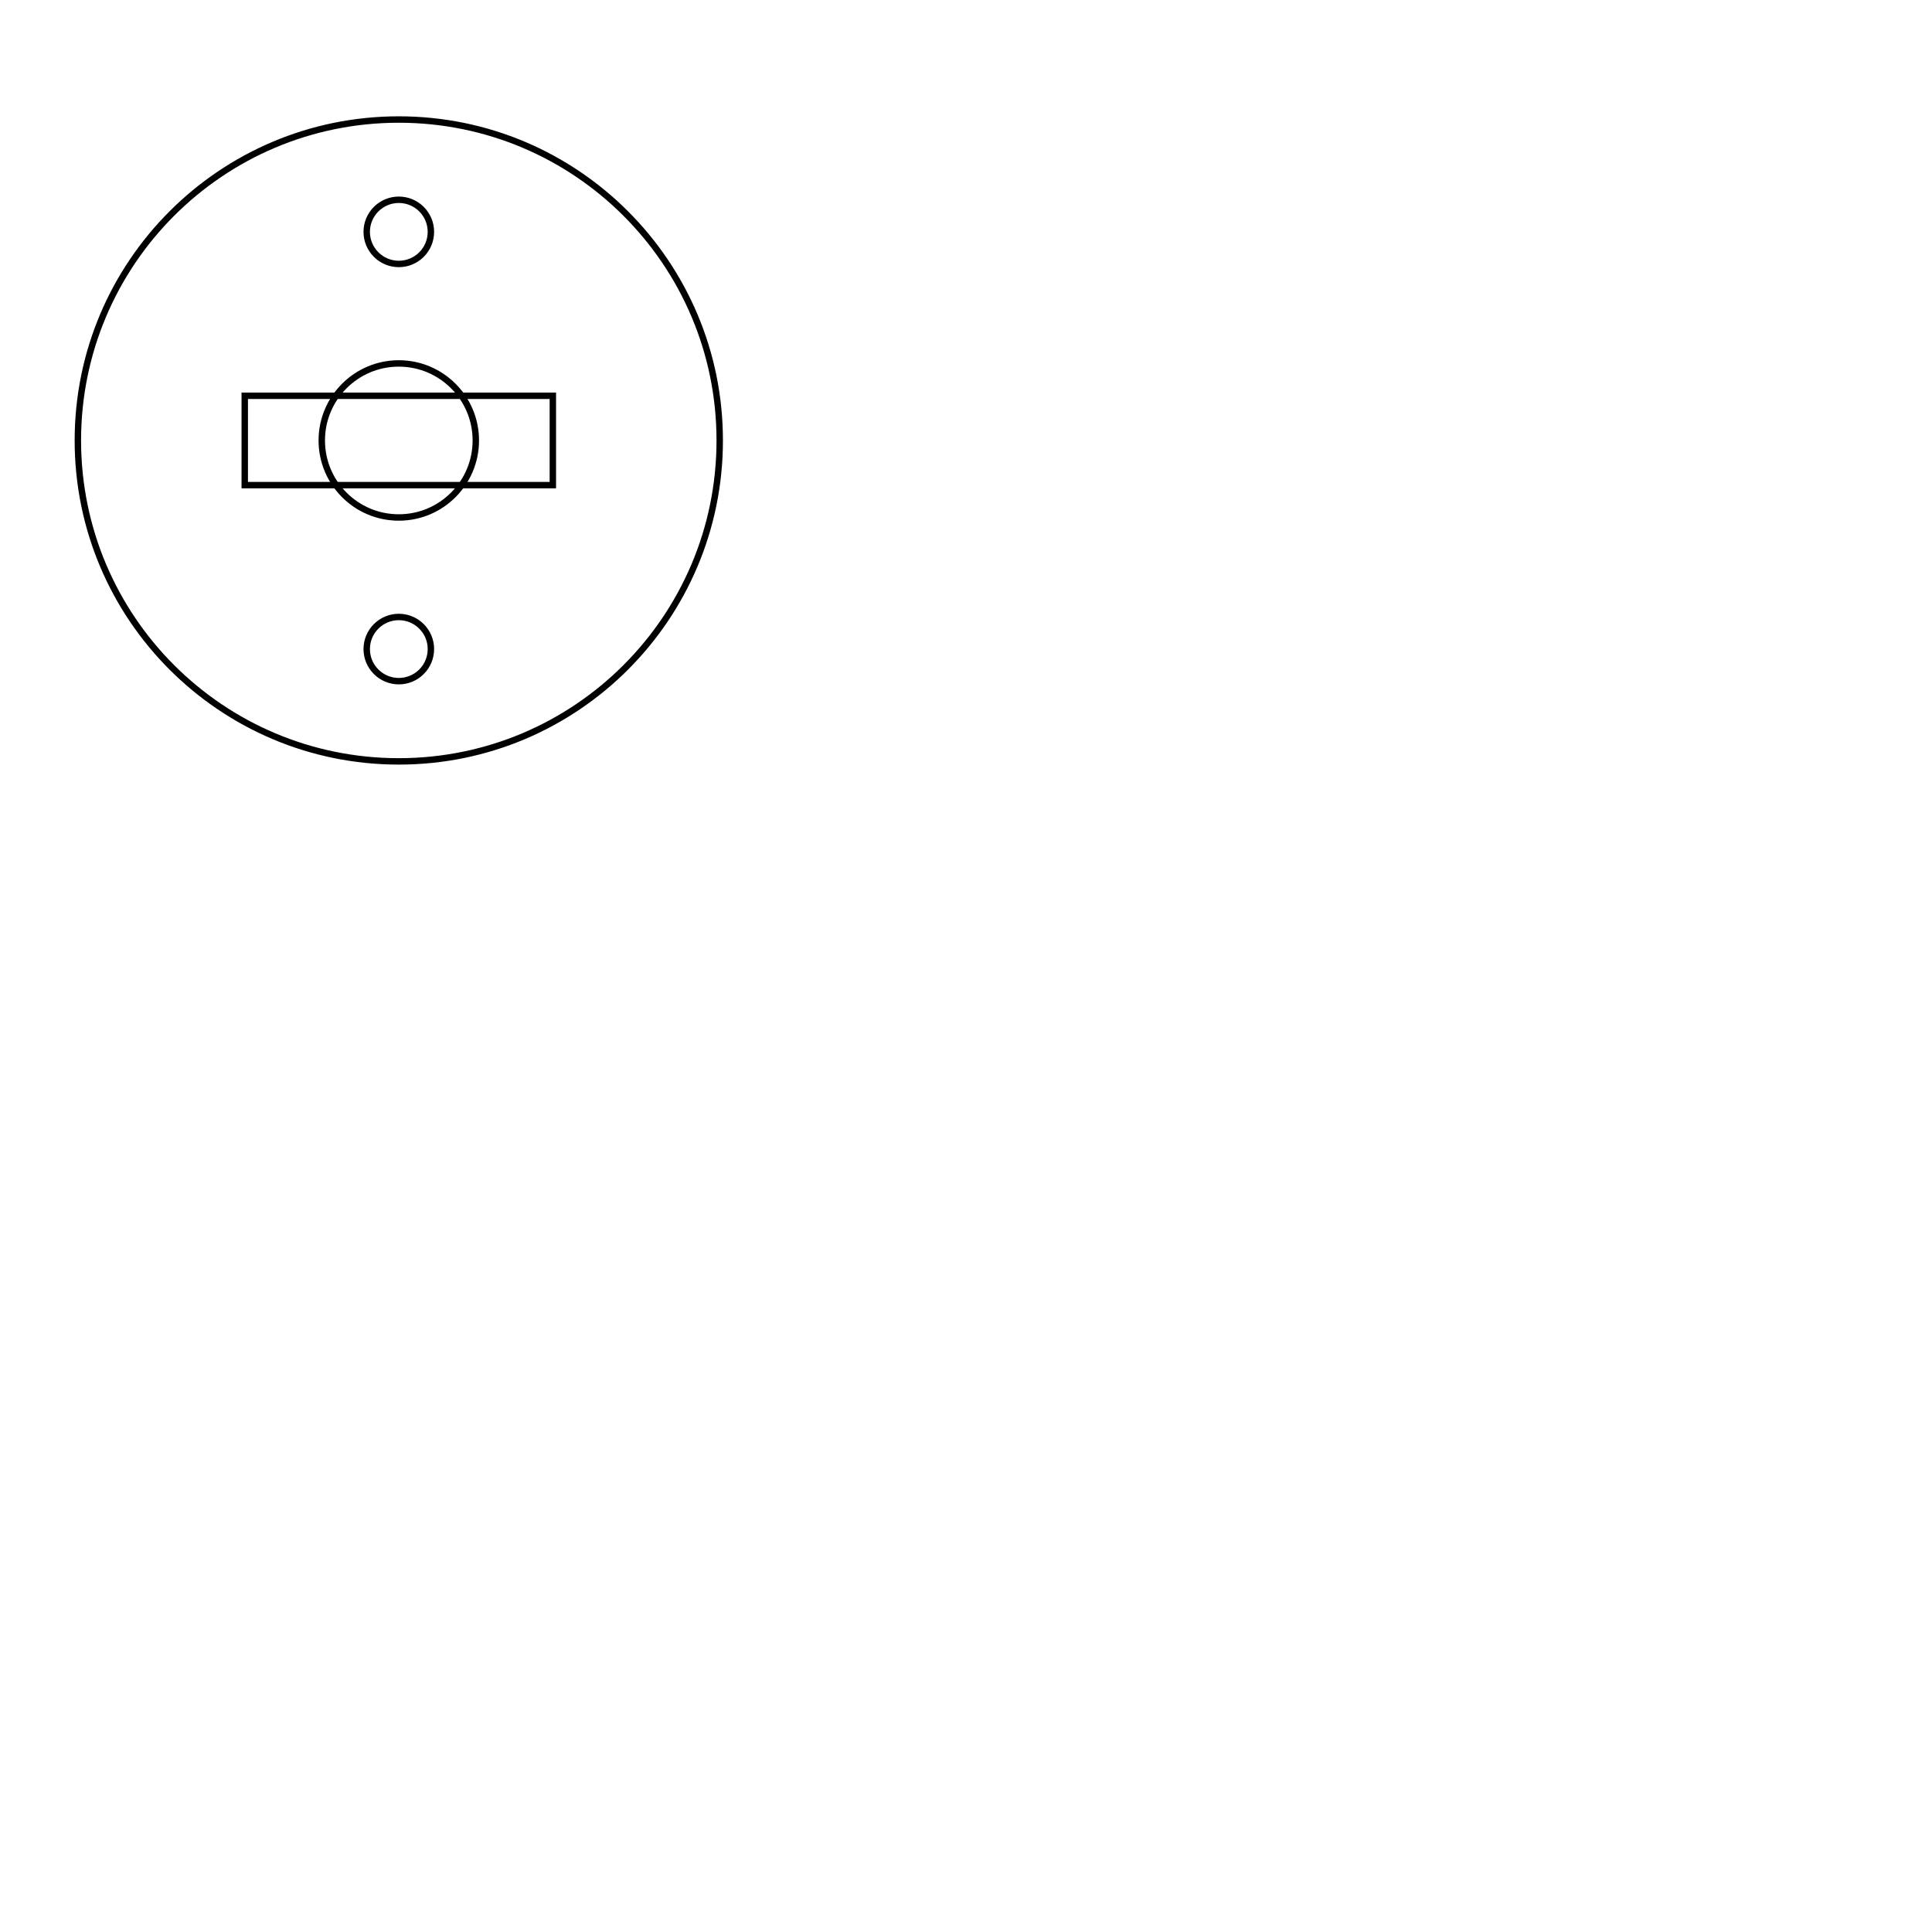
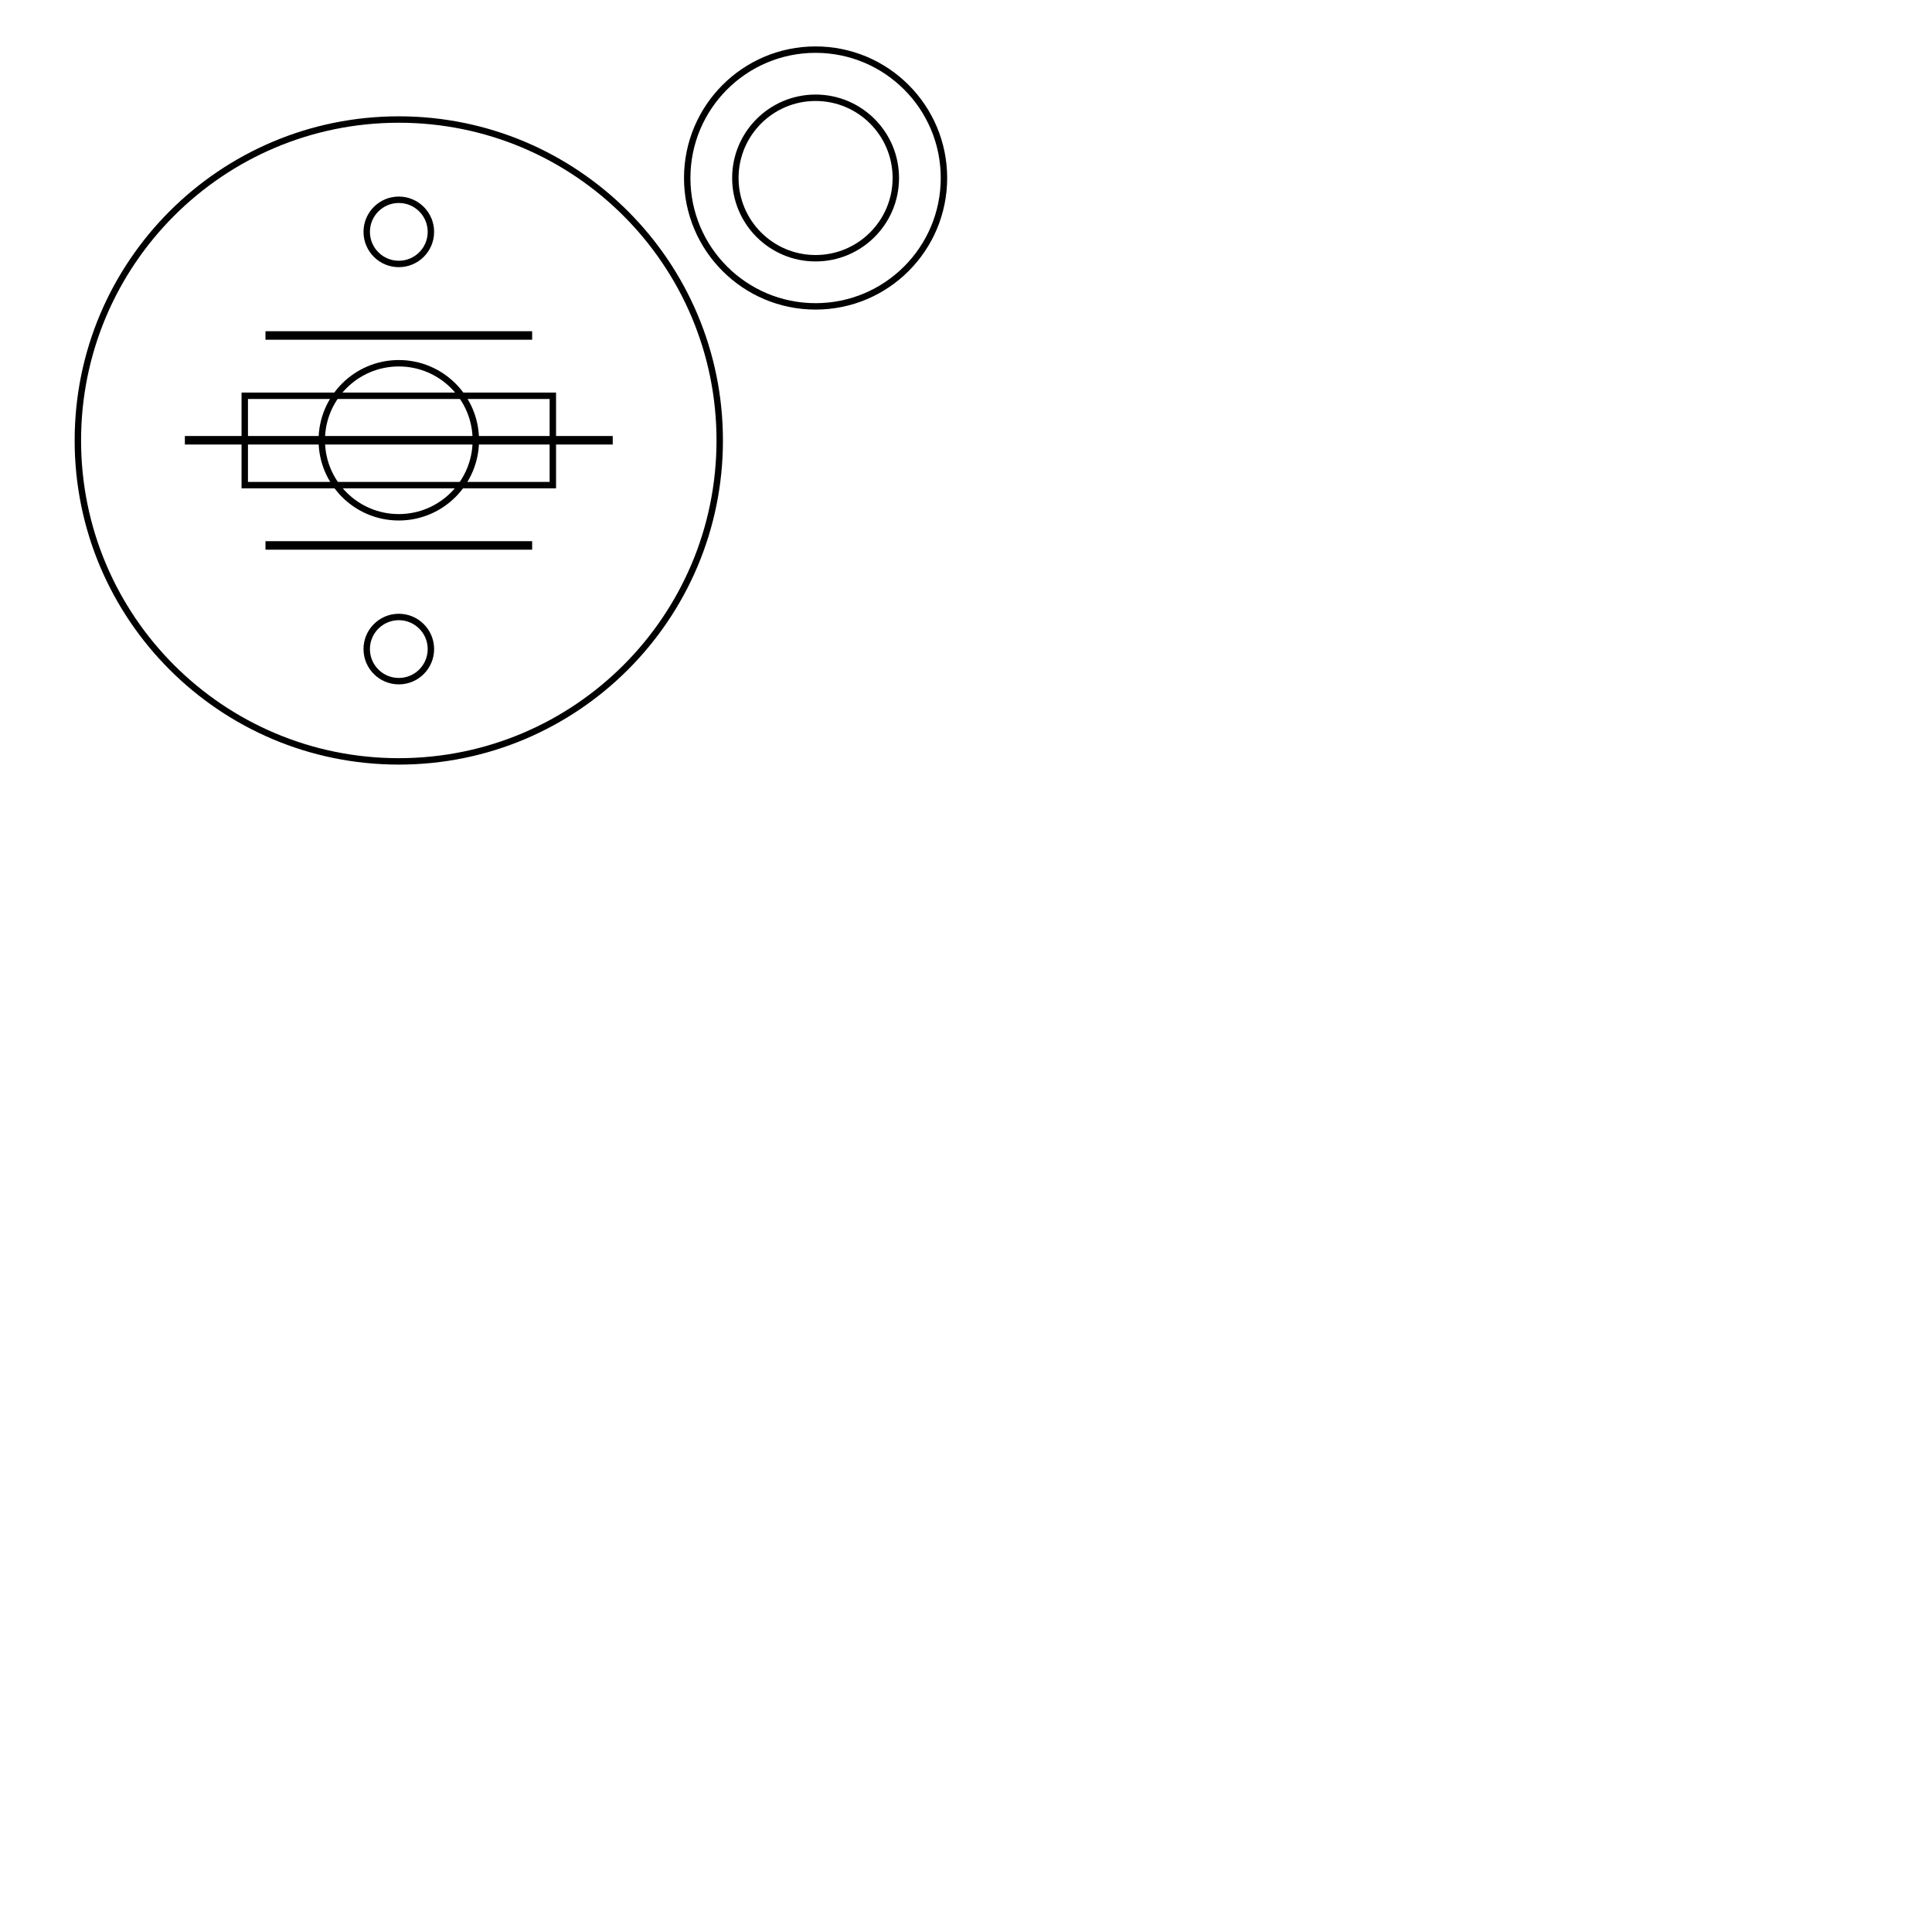
<svg xmlns="http://www.w3.org/2000/svg" width="60.2mm" height="60.2mm" viewBox="0 0 60.2 60.2" version="1.1" id="svg846">
  <defs id="defs843" />
  <g id="layer1" transform="translate(108.5892,-4.917612)">
    <circle style="fill:none;stroke:#000000;stroke-width:0.2" id="path929" cx="-96.163" cy="18.642" r="10" />
-     <circle style="fill:none;stroke:#000000;stroke-width:0.2" id="circle1011" cx="-96.163" cy="18.642" r="2.4" />
+     <circle style="fill:none;stroke:#000000;stroke-width:0.2" id="circle1011" cx="-96.163" cy="18.636" r="2.4" />
    <rect style="fill:none;stroke:#000000;stroke-width:0.2" id="rect1035" width="9.6" height="2.784" x="-100.963" y="17.25" />
    <g id="g955" transform="translate(1.185467,6.224328)">
      <circle style="fill:none;stroke:#000000;stroke-width:0.2" id="path869" cx="-97.348" cy="5.918" r="1" />
      <circle style="fill:none;stroke:#000000;stroke-width:0.2" id="circle951" cx="-97.348" cy="18.918" r="1" />
    </g>
+     <path id="circle1012" style="fill:none;stroke:#000000;stroke-width:0.2" d="m -79.176,10.464 a 4,4 0 0 1 -4,4 4,4 0 0 1 -4,-4 4,4 0 0 1 4,-4 4,4 0 0 1 4,4 z m -1.5,0 a 2.5,2.5 0 0 1 -2.5,2.5 2.5,2.5 0 0 1 -2.5,-2.5 2.5,2.5 0 0 1 2.5,-2.5 2.5,2.5 0 0 1 2.5,2.5 z" />
+     <path style="fill:none;stroke:#000000;stroke-width:0.265px;stroke-linecap:butt;stroke-linejoin:miter;stroke-opacity:1" d="m -102.829,18.636 h 13.332" id="path1159" />
+     <path id="path1414" style="fill:none;stroke:#000000;stroke-width:0.265px;stroke-linecap:butt;stroke-linejoin:miter;stroke-opacity:1" d="m -100.317,21.913 h 8.309 m -8.309,-6.542 h 8.309" />
  </g>
</svg>
